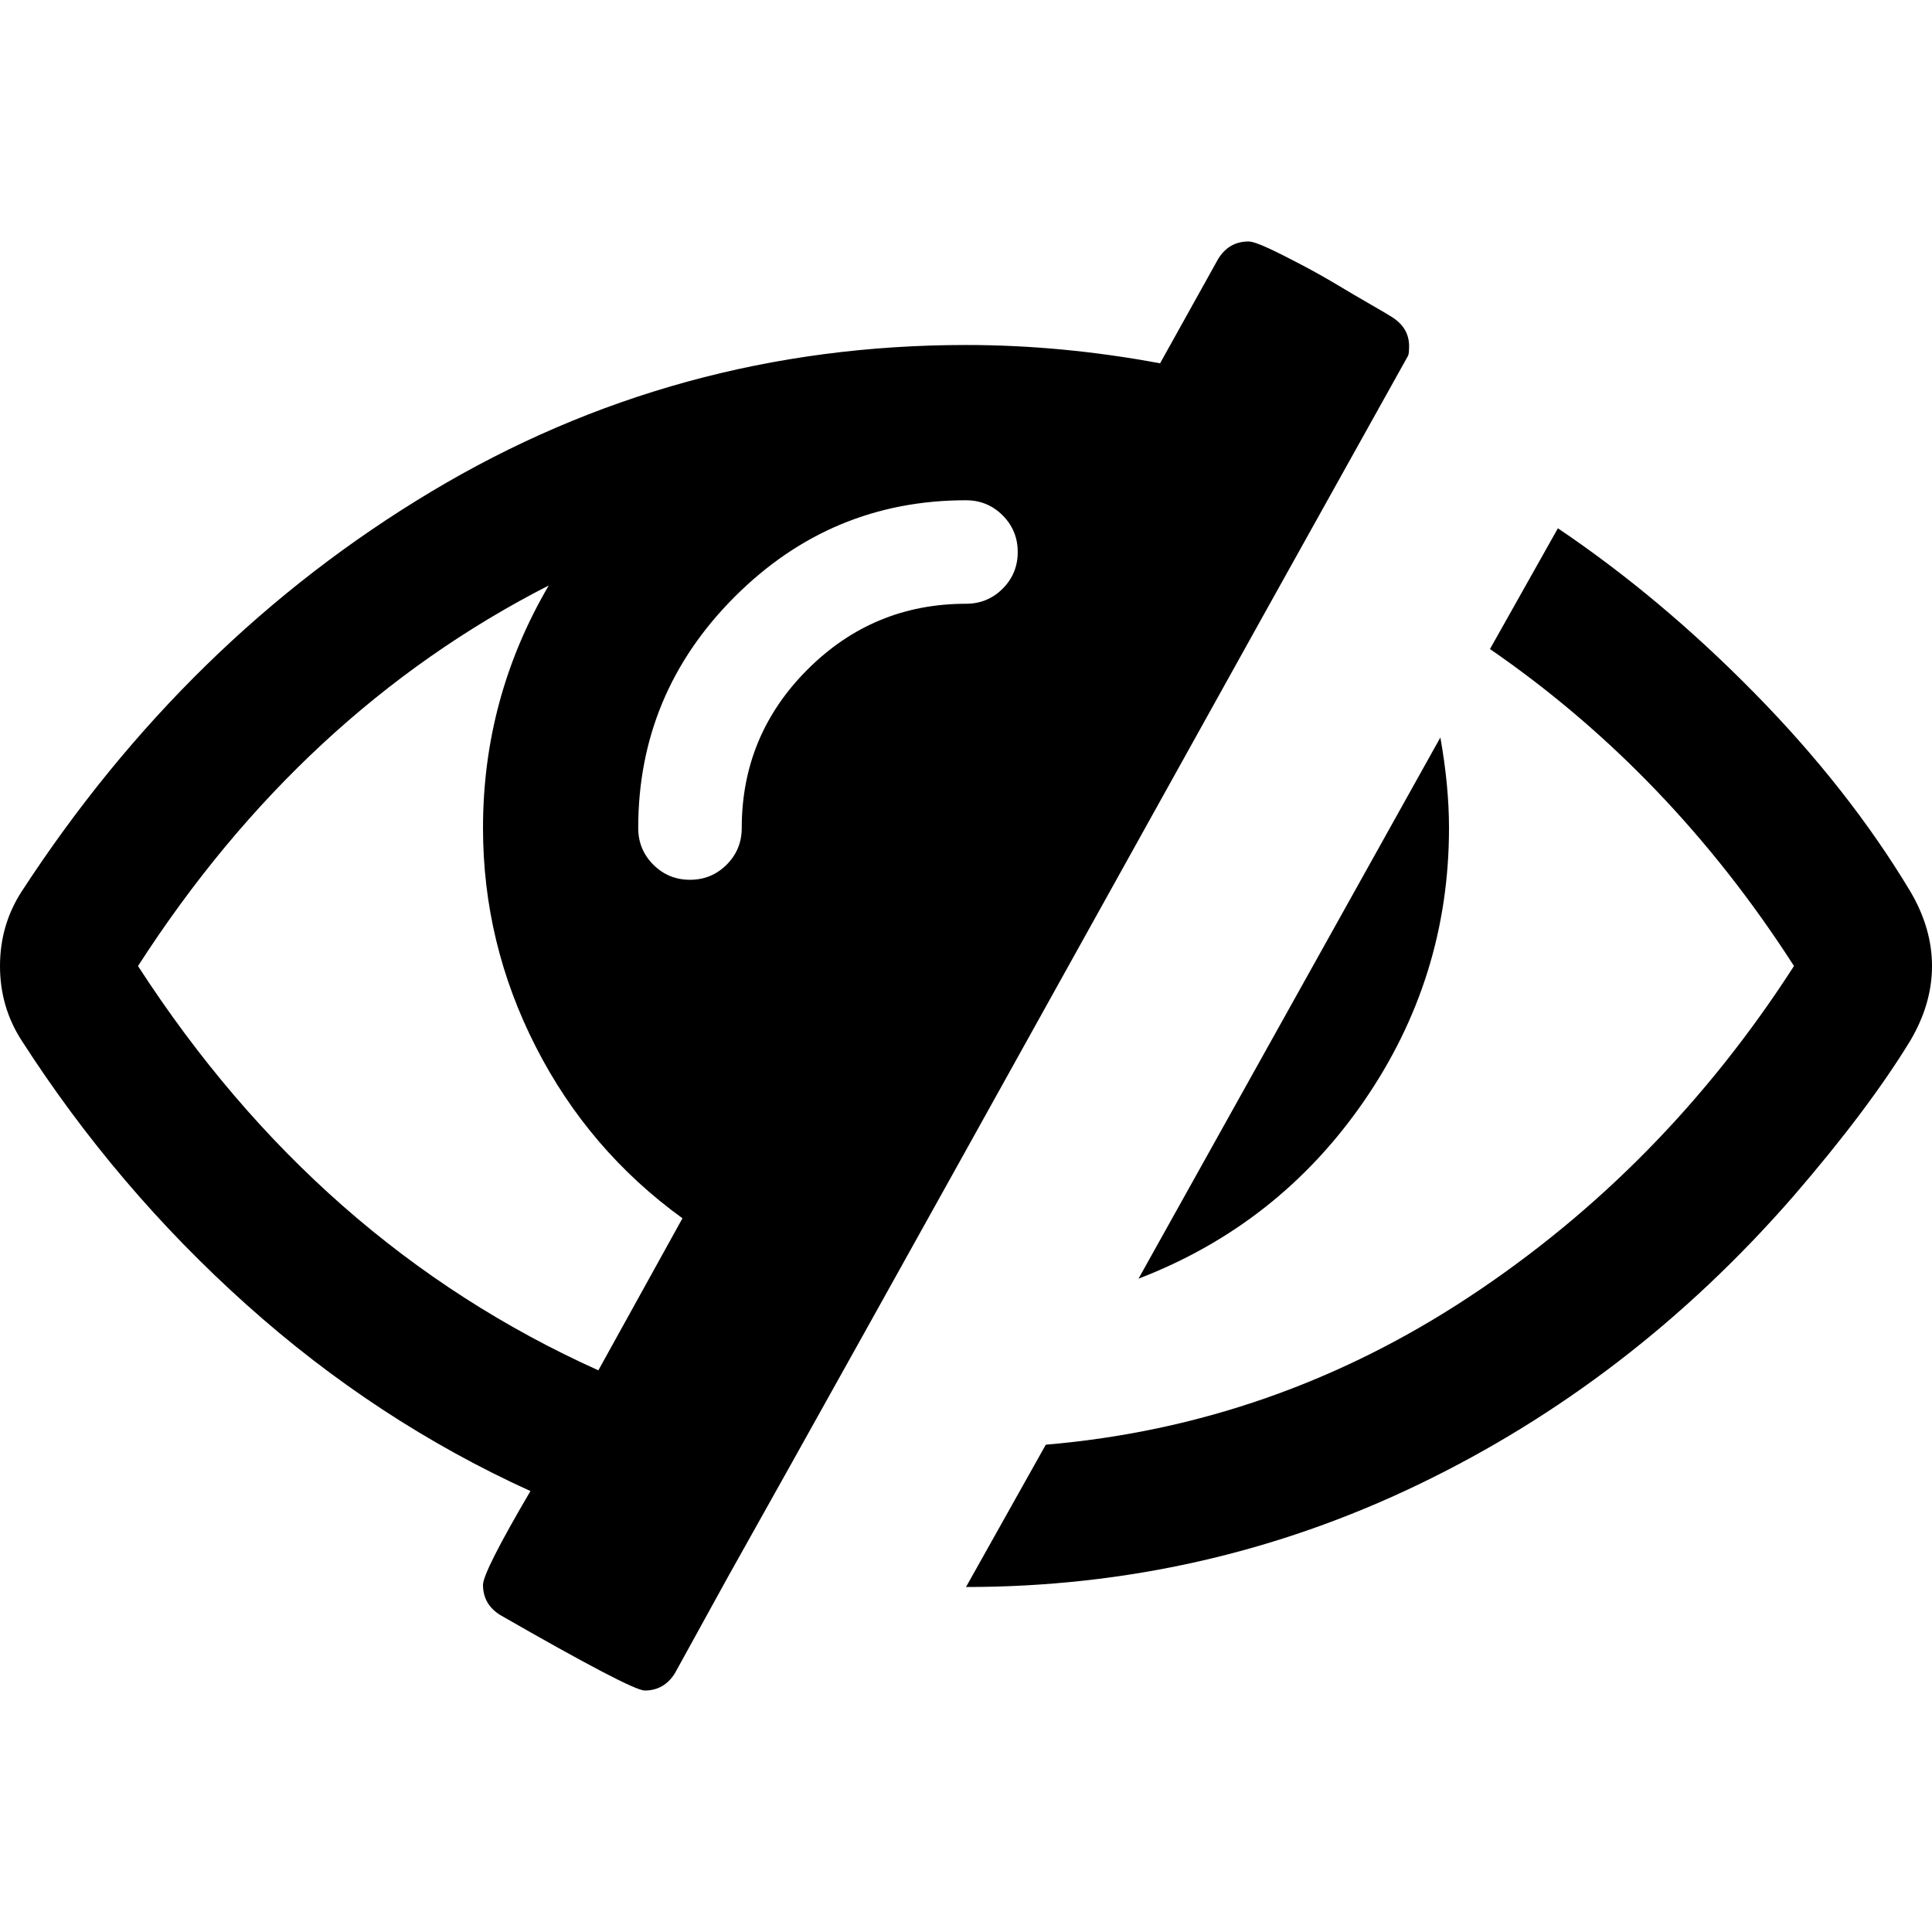
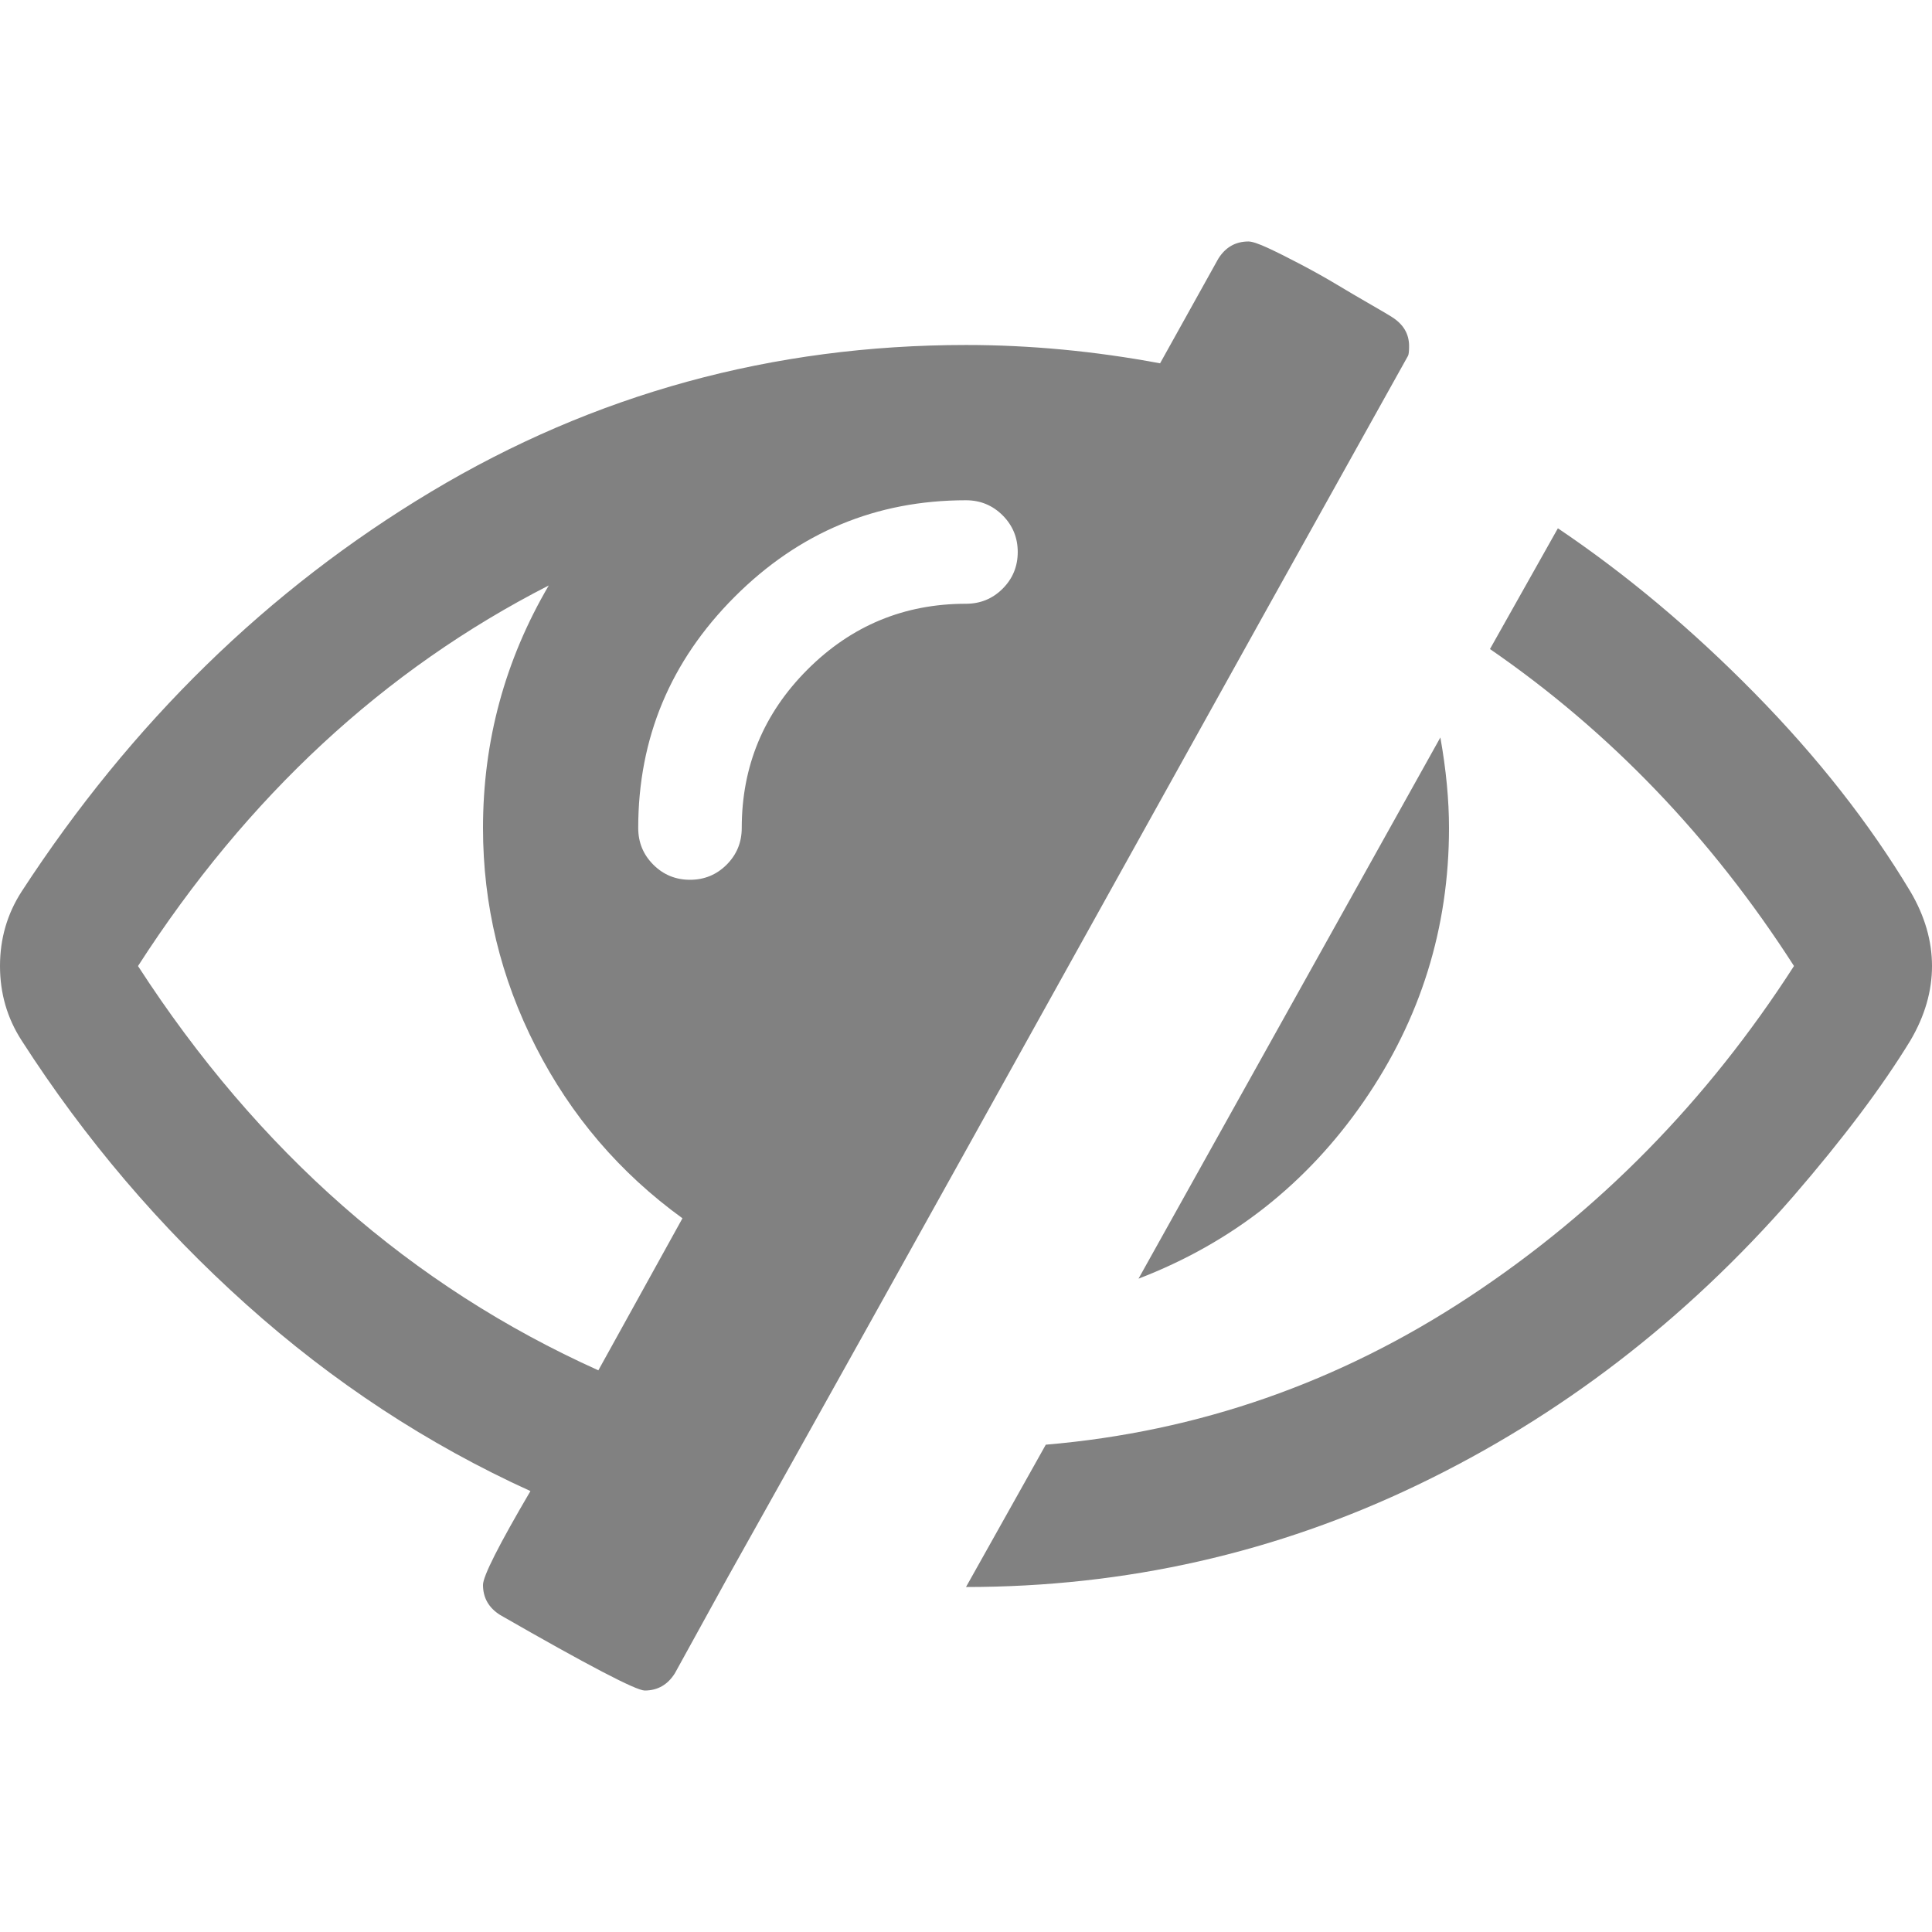
- <svg xmlns="http://www.w3.org/2000/svg" version="1.1" id="Capa_1" x="0px" y="0px" width="511.626px" height="511.627px" viewBox="0 0 511.626 511.627" style="enable-background:new 0 0 511.626 511.627;" xml:space="preserve">
+ <svg xmlns="http://www.w3.org/2000/svg" version="1.1" fill="#818181" x="0px" y="0px" width="511.626px" height="511.627px" viewBox="0 0 511.626 511.627" style="enable-background:new 0 0 511.626 511.627;" xml:space="preserve">
  <g>
    <g>
      <path d="M361.161,291.652c15.037-21.796,22.56-45.922,22.56-72.375c0-7.422-0.76-15.417-2.286-23.984l-79.938,143.321    C326.235,329.101,346.125,313.438,361.161,291.652z" />
      <path d="M372.872,94.221c0.191-0.378,0.28-1.235,0.28-2.568c0-3.237-1.522-5.802-4.571-7.715c-0.568-0.38-2.423-1.475-5.568-3.287    c-3.138-1.805-6.14-3.567-8.989-5.282c-2.854-1.713-5.989-3.472-9.422-5.28c-3.426-1.809-6.375-3.284-8.846-4.427    c-2.479-1.141-4.189-1.713-5.141-1.713c-3.426,0-6.092,1.525-7.994,4.569l-15.413,27.696c-17.316-3.234-34.451-4.854-51.391-4.854    c-51.201,0-98.404,12.946-141.613,38.831C70.998,156.08,34.836,191.385,5.711,236.114C1.903,242.019,0,248.586,0,255.819    c0,7.231,1.903,13.801,5.711,19.698c16.748,26.073,36.592,49.396,59.528,69.949c22.936,20.561,48.011,37.018,75.229,49.396    c-8.375,14.273-12.562,22.556-12.562,24.842c0,3.425,1.524,6.088,4.57,7.99c23.219,13.329,35.97,19.985,38.256,19.985    c3.422,0,6.089-1.529,7.992-4.575l13.99-25.406c20.177-35.967,50.248-89.931,90.222-161.878    C322.908,183.871,352.886,130.005,372.872,94.221z M158.456,362.885C108.97,340.616,68.33,304.93,36.547,255.822    c28.931-44.921,65.19-78.518,108.777-100.783c-11.61,19.792-17.417,41.206-17.417,64.237c0,20.365,4.661,39.68,13.99,57.955    c9.327,18.274,22.27,33.4,38.83,45.392L158.456,362.885z M265.525,155.887c-2.662,2.667-5.906,3.999-9.712,3.999    c-16.368,0-30.361,5.808-41.971,17.416c-11.613,11.615-17.416,25.603-17.416,41.971c0,3.811-1.336,7.044-3.999,9.71    c-2.668,2.667-5.902,3.999-9.707,3.999c-3.809,0-7.045-1.334-9.71-3.999c-2.667-2.666-3.999-5.903-3.999-9.71    c0-23.79,8.52-44.206,25.553-61.242c17.034-17.034,37.447-25.553,61.241-25.553c3.806,0,7.043,1.336,9.713,3.999    c2.662,2.664,3.996,5.901,3.996,9.707C269.515,149.992,268.181,153.228,265.525,155.887z" />
      <path d="M505.916,236.114c-10.853-18.08-24.603-35.594-41.255-52.534c-16.646-16.939-34.022-31.496-52.105-43.68l-17.987,31.977    c31.785,21.888,58.625,49.87,80.51,83.939c-23.024,35.782-51.723,65-86.07,87.648c-34.358,22.661-71.712,35.693-112.065,39.115    l-21.129,37.688c42.257,0,82.18-9.038,119.769-27.121c37.59-18.076,70.668-43.488,99.216-76.225    c13.322-15.421,23.695-29.219,31.121-41.401c3.806-6.476,5.708-13.046,5.708-19.702    C511.626,249.157,509.724,242.59,505.916,236.114z" />
    </g>
  </g>
-   <g>
- </g>
-   <g>
- </g>
-   <g>
- </g>
-   <g>
- </g>
-   <g>
- </g>
-   <g>
- </g>
-   <g>
- </g>
-   <g>
- </g>
-   <g>
- </g>
-   <g>
- </g>
-   <g>
- </g>
-   <g>
- </g>
-   <g>
- </g>
-   <g>
- </g>
-   <g>
- </g>
</svg>
